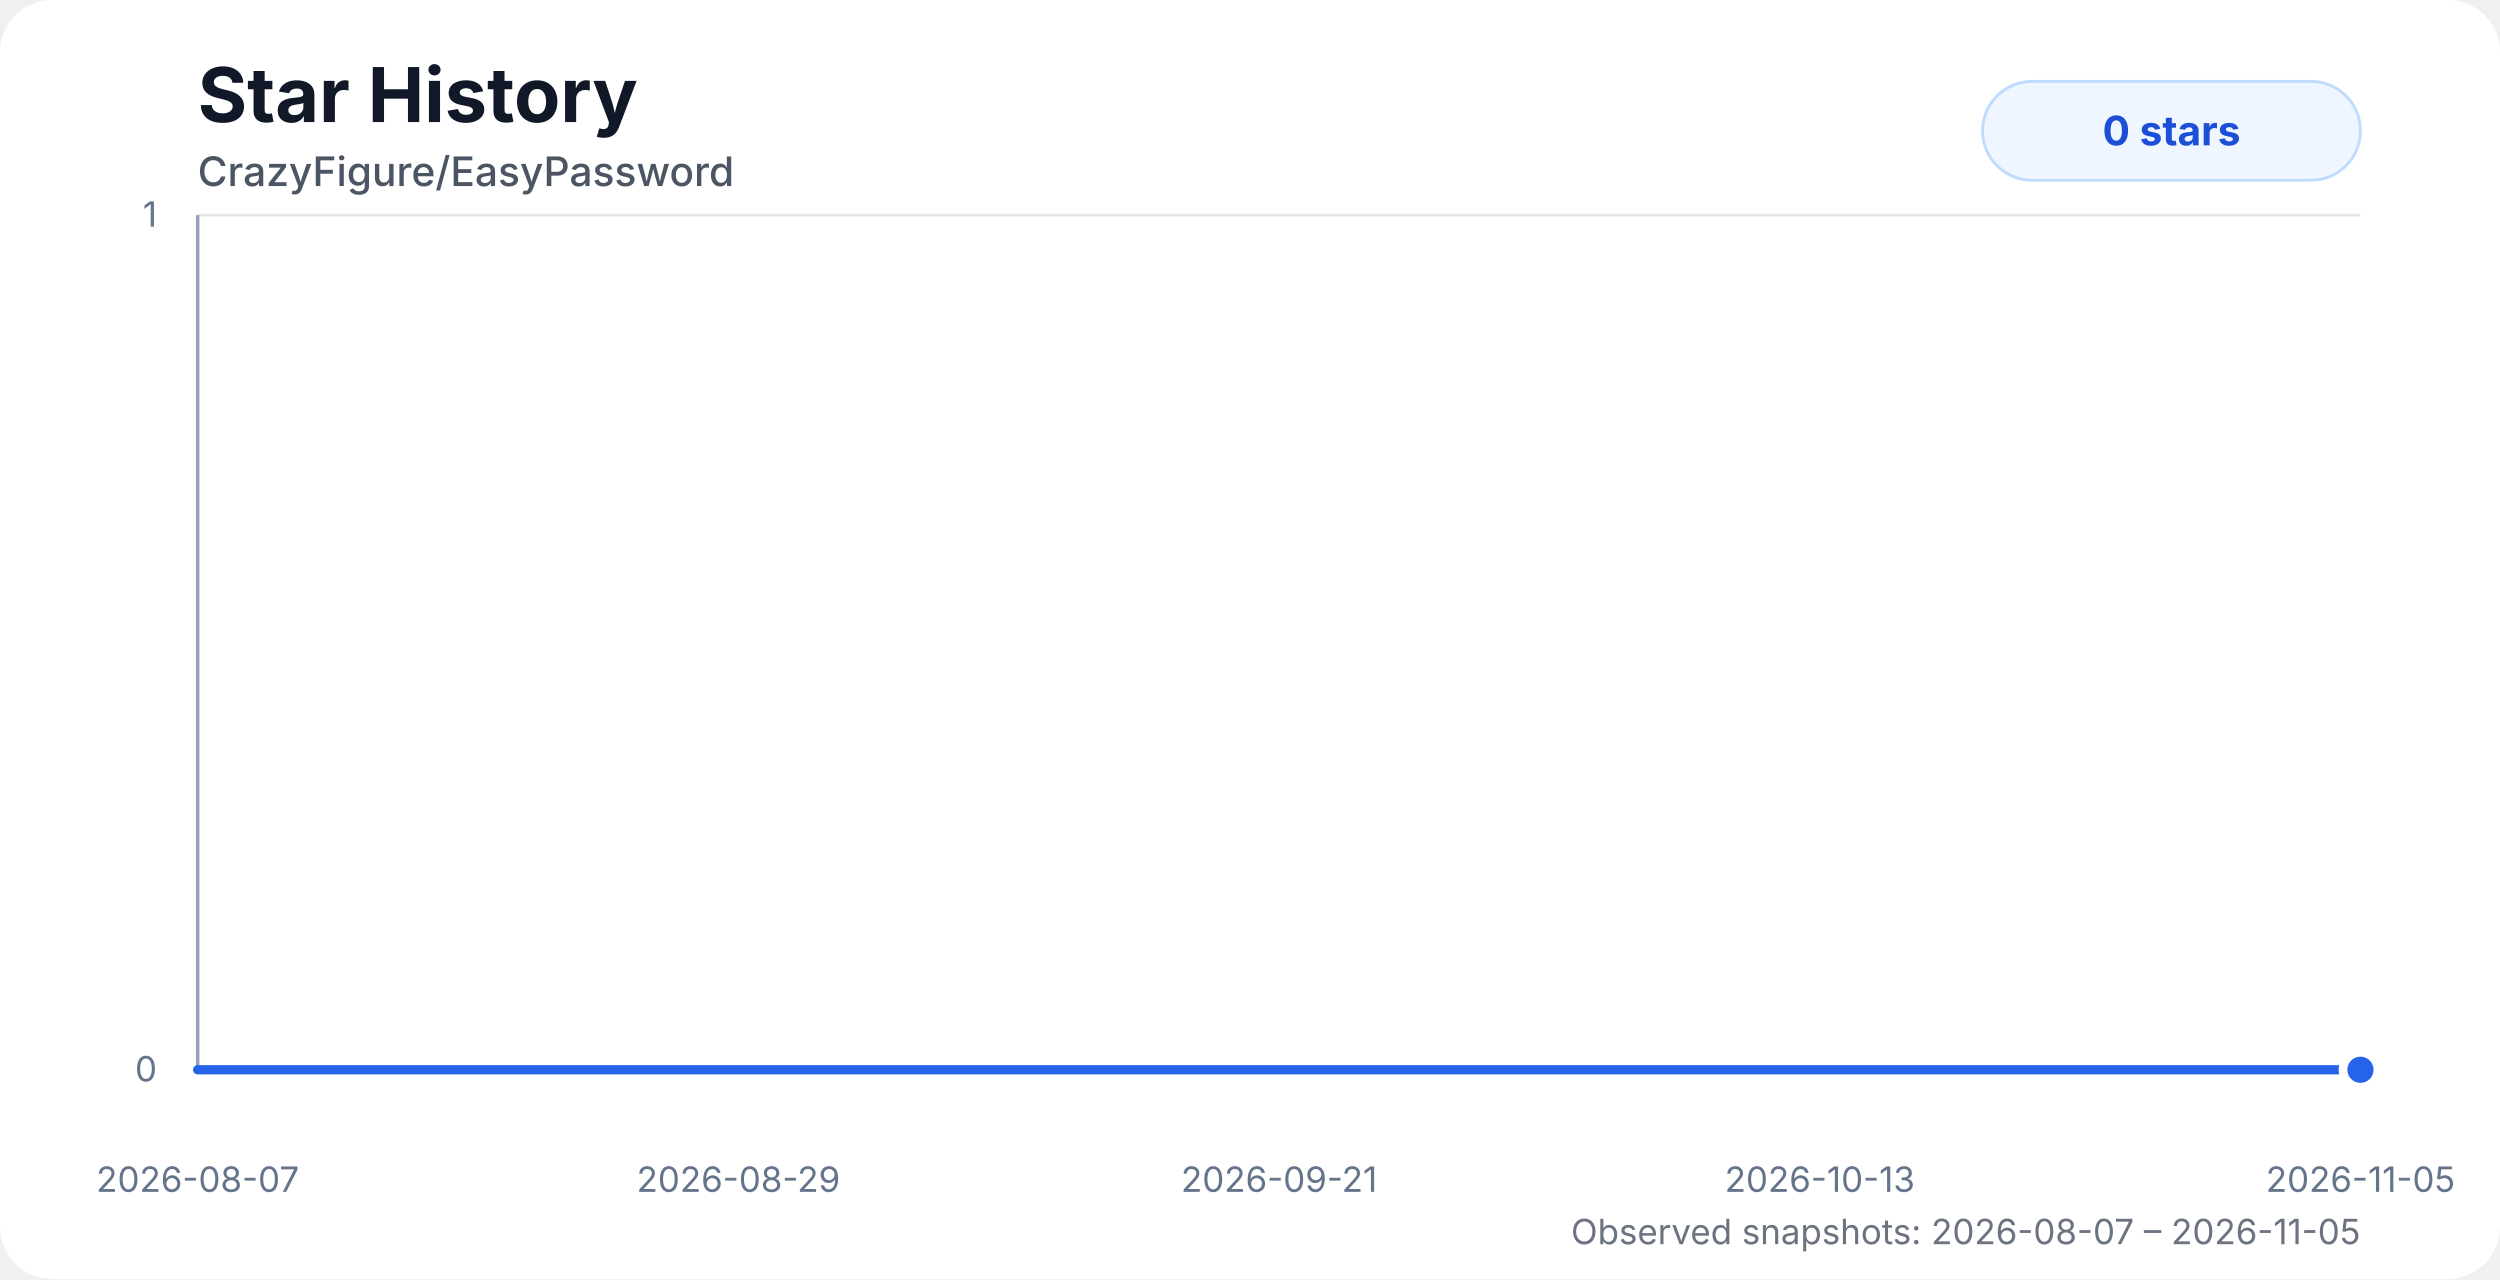
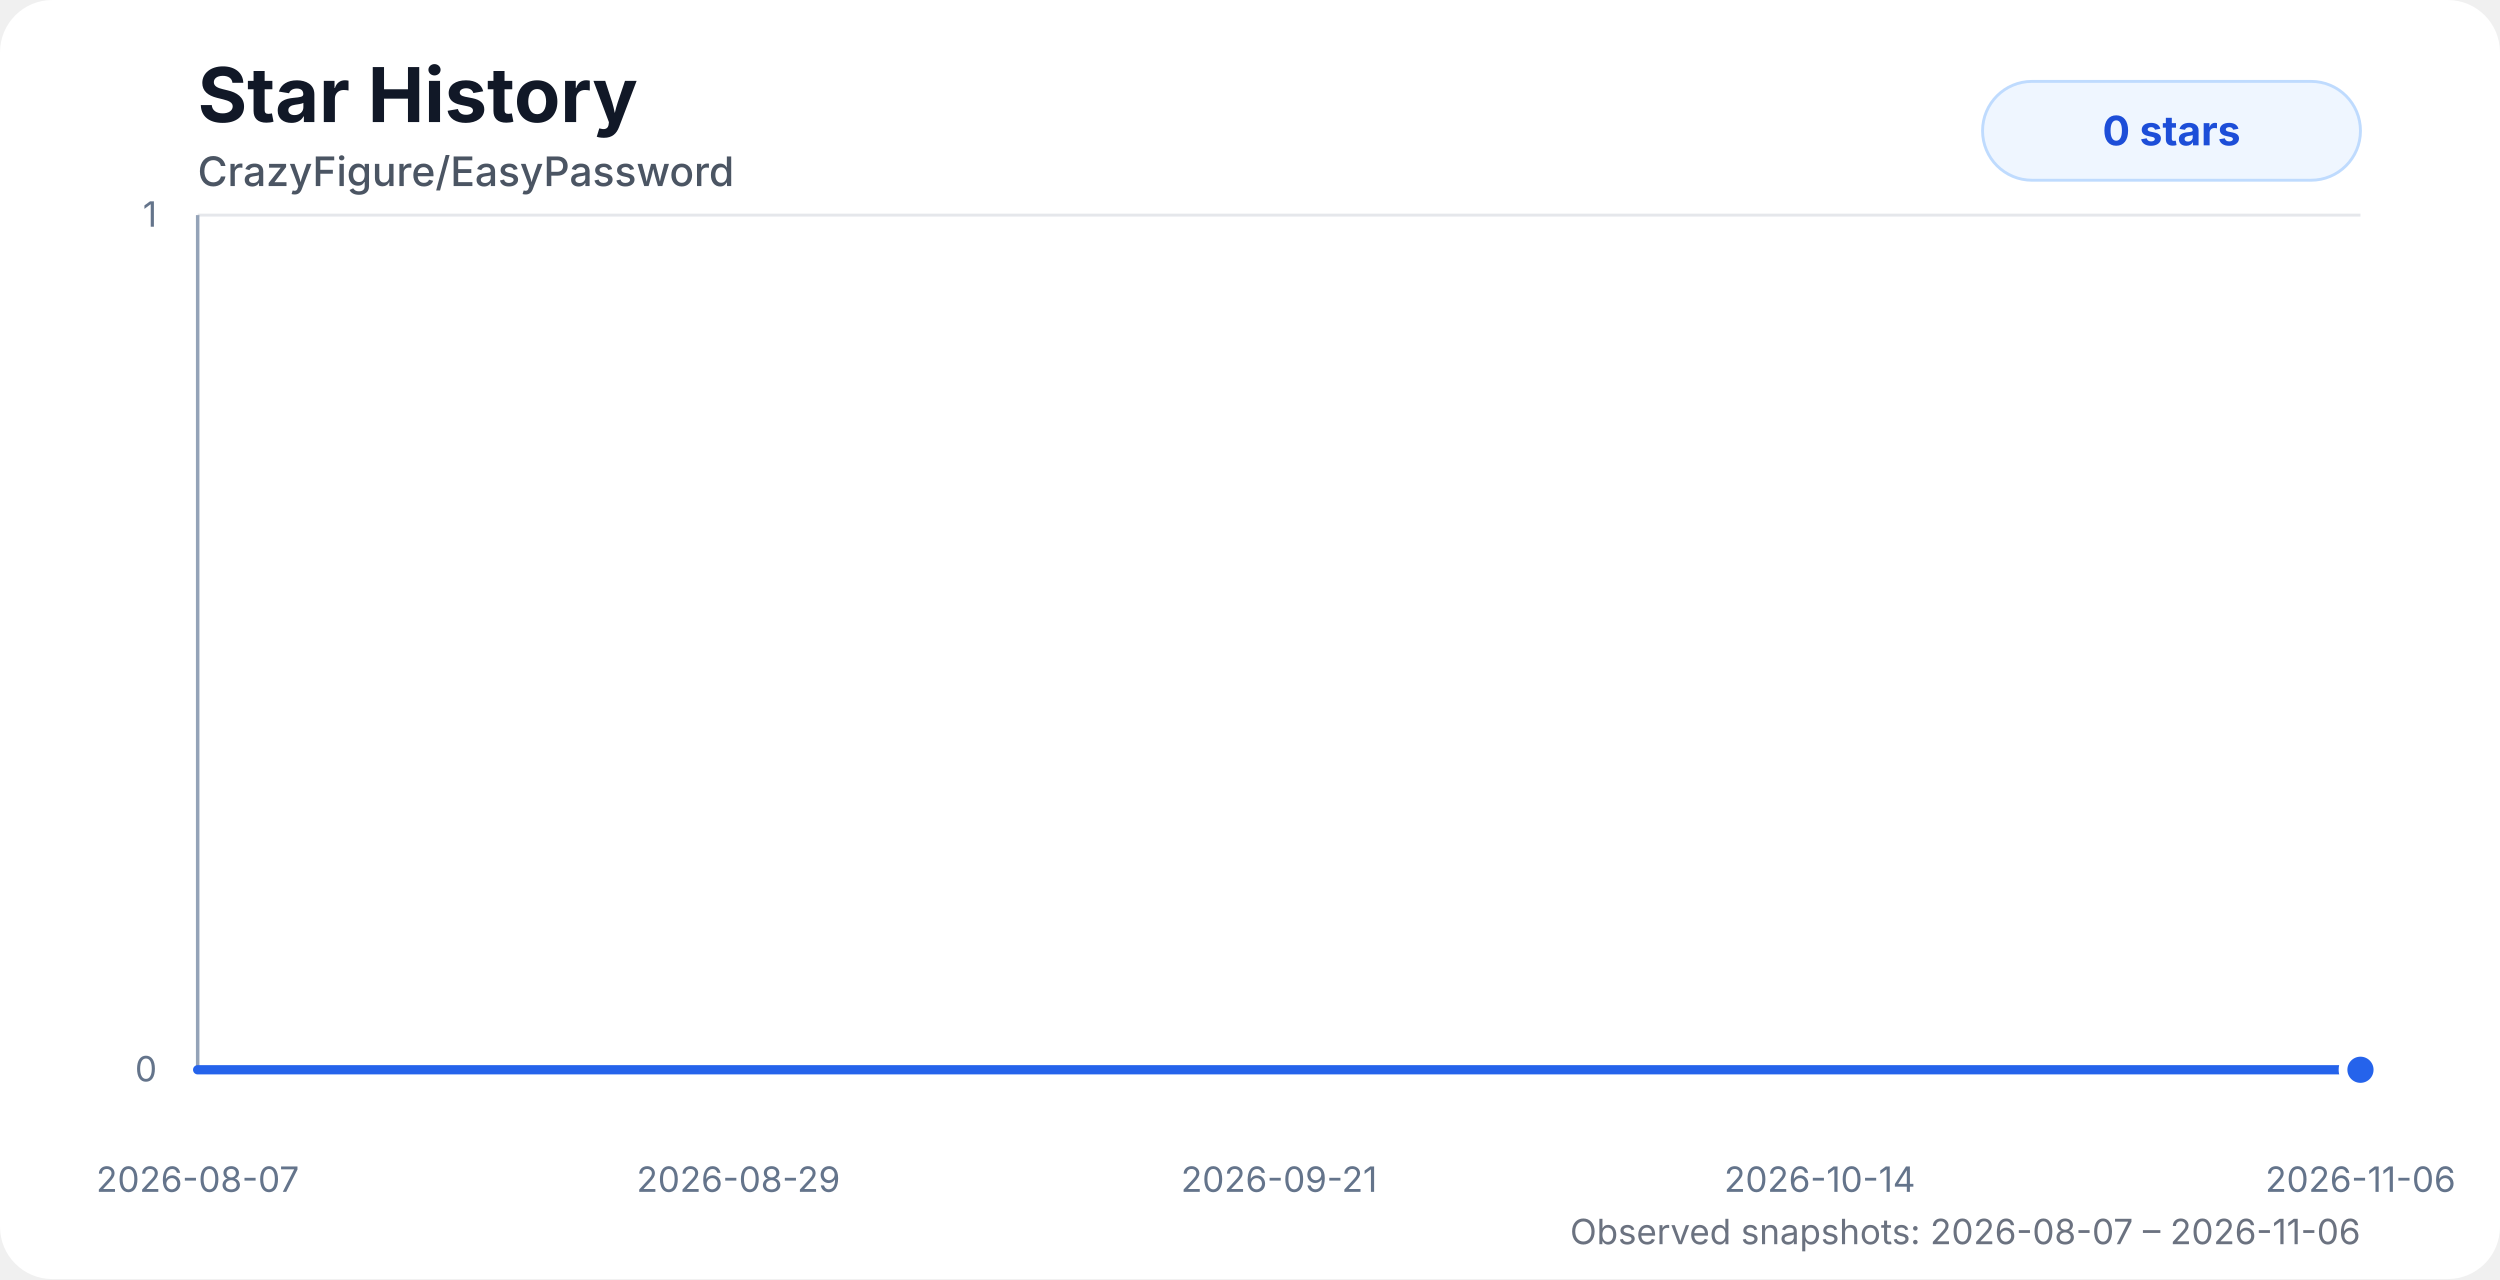
<svg xmlns="http://www.w3.org/2000/svg" width="860" height="440" viewBox="0 0 860 440" role="img" aria-labelledby="title desc">
  <style>
    .chart-bg { fill: #ffffff; }
    .title { fill: #111827; font: 700 26px system-ui, -apple-system, BlinkMacSystemFont, "Segoe UI", sans-serif; }
    .subtitle { fill: #4b5563; font: 500 14px system-ui, -apple-system, BlinkMacSystemFont, "Segoe UI", sans-serif; }
    .axis-label { fill: #64748b; font: 12px system-ui, -apple-system, BlinkMacSystemFont, "Segoe UI", sans-serif; }
    .grid { stroke: #e5e7eb; stroke-width: 1; }
    .axis { stroke: #94a3b8; stroke-width: 1.2; }
    .area { fill: url(#starGradient); opacity: 0.28; }
    .line { fill: none; stroke: #2563eb; stroke-width: 3.2; stroke-linecap: round; stroke-linejoin: round; }
    .dot { fill: #2563eb; stroke: #ffffff; stroke-width: 3; }
    .badge { fill: #eff6ff; stroke: #bfdbfe; }
    .badge-text { fill: #1d4ed8; font: 700 14px system-ui, -apple-system, BlinkMacSystemFont, "Segoe UI", sans-serif; }
    .status { fill: #6b7280; font: 12px system-ui, -apple-system, BlinkMacSystemFont, "Segoe UI", sans-serif; }
    @media (prefers-color-scheme: dark) {
      .chart-bg { fill: #0d1117; }
      .title { fill: #f8fafc; }
      .subtitle { fill: #cbd5e1; }
      .axis-label { fill: #94a3b8; }
      .grid { stroke: #1f2937; }
      .axis { stroke: #475569; }
      .dot { stroke: #0d1117; }
      .badge { fill: #172554; stroke: #1d4ed8; }
      .badge-text { fill: #bfdbfe; }
      .status { fill: #94a3b8; }
    }
  </style>
  <defs>
    <linearGradient id="starGradient" x1="0" x2="0" y1="0" y2="1">
      <stop offset="0%" stop-color="#2563eb" stop-opacity="0.72" />
      <stop offset="100%" stop-color="#2563eb" stop-opacity="0" />
    </linearGradient>
  </defs>
  <rect class="chart-bg" width="860" height="440" rx="18" />
  <text class="title" x="68" y="42">Star History</text>
  <text class="subtitle" x="68" y="64">CrazyFigure/EasyPassword</text>
  <g>
    <line class="grid" x1="68" y1="368" x2="812" y2="368" />
    <line class="grid" x1="68" y1="74" x2="812" y2="74" />
    <line class="axis" x1="68" y1="74" x2="68" y2="368" />
    <line class="axis" x1="68" y1="368" x2="812" y2="368" />
    <text class="axis-label" x="54" y="372" text-anchor="end">0</text>
    <text class="axis-label" x="54" y="78" text-anchor="end">1</text>
    <text class="axis-label" x="68" y="410" text-anchor="middle">2026-08-07</text>
    <text class="axis-label" x="254" y="410" text-anchor="middle">2026-08-29</text>
    <text class="axis-label" x="440" y="410" text-anchor="middle">2026-09-21</text>
-     <text class="axis-label" x="626" y="410" text-anchor="middle">2026-10-13</text>
-     <text class="axis-label" x="812" y="410" text-anchor="middle">2026-11-05</text>
+     <text class="axis-label" x="626" y="410" text-anchor="middle">2026-10-14</text>
+     <text class="axis-label" x="812" y="410" text-anchor="middle">2026-11-06</text>
  </g>
-   <path class="area" d="M 68 368 H 75.89 V 368 H 84.19 V 368 H 92.5 V 368 H 100.71 V 368 H 109.07 V 368 H 117.34 V 368 H 125.57 V 368 H 133.46 V 368 H 141.76 V 368 H 150 V 368 H 158.23 V 368 H 166.5 V 368 H 174.74 V 368 H 183.03 V 368 H 191.23 V 368 H 199.53 V 368 H 207.79 V 368 H 216.01 V 368 H 235.5 V 368 H 244.34 V 368 H 250.86 V 368 H 258.72 V 368 H 267.08 V 368 H 275.05 V 368 H 283.18 V 368 H 291.43 V 368 H 299.71 V 368 H 307.91 V 368 H 316.23 V 368 H 324.53 V 368 H 332.73 V 368 H 341 V 368 H 349.24 V 368 H 357.51 V 368 H 365.69 V 368 H 374.08 V 368 H 382.38 V 368 H 390.55 V 368 H 398.78 V 368 H 407.05 V 368 H 415.24 V 368 H 423.49 V 368 H 431.88 V 368 H 440.16 V 368 H 448.36 V 368 H 456.52 V 368 H 464.83 V 368 H 473.07 V 368 H 481.32 V 368 H 489.73 V 368 H 498.11 V 368 H 506.35 V 368 H 514.54 V 368 H 522.93 V 368 H 531.13 V 368 H 539.23 V 368 H 547.61 V 368 H 555.92 V 368 H 564.33 V 368 H 572.47 V 368 H 580.79 V 368 H 589.03 V 368 H 597.21 V 368 H 605.47 V 368 H 613.78 V 368 H 622.15 V 368 H 629.86 V 368 H 638.02 V 368 H 646.26 V 368 H 654.43 V 368 H 662.8 V 368 H 671.15 V 368 H 679.33 V 368 H 687.58 V 368 H 695.86 V 368 H 704.08 V 368 H 712.3 V 368 H 720.64 V 368 H 728.95 V 368 H 737.2 V 368 H 745.62 V 368 H 753.99 V 368 H 762.25 V 368 H 770.44 V 368 H 778.88 V 368 H 787.18 V 368 H 795.5 V 368 H 803.61 V 368 H 812 V 368 L 812 368 L 68 368 Z" />
-   <path class="line" d="M 68 368 H 75.89 V 368 H 84.19 V 368 H 92.5 V 368 H 100.71 V 368 H 109.07 V 368 H 117.34 V 368 H 125.57 V 368 H 133.46 V 368 H 141.76 V 368 H 150 V 368 H 158.23 V 368 H 166.5 V 368 H 174.74 V 368 H 183.03 V 368 H 191.23 V 368 H 199.53 V 368 H 207.79 V 368 H 216.01 V 368 H 235.5 V 368 H 244.34 V 368 H 250.86 V 368 H 258.72 V 368 H 267.08 V 368 H 275.05 V 368 H 283.18 V 368 H 291.43 V 368 H 299.71 V 368 H 307.91 V 368 H 316.23 V 368 H 324.53 V 368 H 332.73 V 368 H 341 V 368 H 349.24 V 368 H 357.51 V 368 H 365.69 V 368 H 374.08 V 368 H 382.38 V 368 H 390.55 V 368 H 398.78 V 368 H 407.05 V 368 H 415.24 V 368 H 423.49 V 368 H 431.88 V 368 H 440.16 V 368 H 448.36 V 368 H 456.52 V 368 H 464.83 V 368 H 473.07 V 368 H 481.32 V 368 H 489.73 V 368 H 498.11 V 368 H 506.35 V 368 H 514.54 V 368 H 522.93 V 368 H 531.13 V 368 H 539.23 V 368 H 547.61 V 368 H 555.92 V 368 H 564.33 V 368 H 572.47 V 368 H 580.79 V 368 H 589.03 V 368 H 597.21 V 368 H 605.47 V 368 H 613.78 V 368 H 622.15 V 368 H 629.86 V 368 H 638.02 V 368 H 646.26 V 368 H 654.43 V 368 H 662.8 V 368 H 671.15 V 368 H 679.33 V 368 H 687.58 V 368 H 695.86 V 368 H 704.08 V 368 H 712.3 V 368 H 720.64 V 368 H 728.95 V 368 H 737.2 V 368 H 745.62 V 368 H 753.99 V 368 H 762.25 V 368 H 770.44 V 368 H 778.88 V 368 H 787.18 V 368 H 795.5 V 368 H 803.61 V 368 H 812 V 368" />
+   <path class="area" d="M 68 368 H 75.8 V 368 H 84.01 V 368 H 92.23 V 368 H 100.35 V 368 H 108.61 V 368 H 116.79 V 368 H 124.94 V 368 H 132.74 V 368 H 140.95 V 368 H 149.1 V 368 H 157.24 V 368 H 165.41 V 368 H 173.57 V 368 H 181.77 V 368 H 189.88 V 368 H 198.09 V 368 H 206.26 V 368 H 214.38 V 368 H 233.66 V 368 H 242.4 V 368 H 248.85 V 368 H 256.62 V 368 H 264.89 V 368 H 272.78 V 368 H 280.81 V 368 H 288.97 V 368 H 297.17 V 368 H 305.27 V 368 H 313.5 V 368 H 321.71 V 368 H 329.82 V 368 H 338 V 368 H 346.16 V 368 H 354.33 V 368 H 362.42 V 368 H 370.72 V 368 H 378.92 V 368 H 387.01 V 368 H 395.15 V 368 H 403.33 V 368 H 411.43 V 368 H 419.58 V 368 H 427.88 V 368 H 436.07 V 368 H 444.18 V 368 H 452.26 V 368 H 460.47 V 368 H 468.62 V 368 H 476.78 V 368 H 485.1 V 368 H 493.39 V 368 H 501.54 V 368 H 509.64 V 368 H 517.94 V 368 H 526.05 V 368 H 534.05 V 368 H 542.35 V 368 H 550.56 V 368 H 558.88 V 368 H 566.93 V 368 H 575.16 V 368 H 583.31 V 368 H 591.4 V 368 H 599.57 V 368 H 607.79 V 368 H 616.07 V 368 H 623.69 V 368 H 631.76 V 368 H 639.91 V 368 H 647.99 V 368 H 656.27 V 368 H 664.53 V 368 H 672.62 V 368 H 680.78 V 368 H 688.96 V 368 H 697.1 V 368 H 705.23 V 368 H 713.48 V 368 H 721.69 V 368 H 729.85 V 368 H 738.18 V 368 H 746.45 V 368 H 754.63 V 368 H 762.73 V 368 H 771.08 V 368 H 779.28 V 368 H 787.52 V 368 H 795.54 V 368 H 803.83 V 368 H 812 V 368 L 812 368 L 68 368 Z" />
+   <path class="line" d="M 68 368 H 75.8 V 368 H 84.01 V 368 H 92.23 V 368 H 100.35 V 368 H 108.61 V 368 H 116.79 V 368 H 124.94 V 368 H 132.74 V 368 H 140.95 V 368 H 149.1 V 368 H 157.24 V 368 H 165.41 V 368 H 173.57 V 368 H 181.77 V 368 H 189.88 V 368 H 198.09 V 368 H 206.26 V 368 H 214.38 V 368 H 233.66 V 368 H 242.4 V 368 H 248.85 V 368 H 256.62 V 368 H 264.89 V 368 H 272.78 V 368 H 280.81 V 368 H 288.97 V 368 H 297.17 V 368 H 305.27 V 368 H 313.5 V 368 H 321.71 V 368 H 329.82 V 368 H 338 V 368 H 346.16 V 368 H 354.33 V 368 H 362.42 V 368 H 370.72 V 368 H 378.92 V 368 H 387.01 V 368 H 395.15 V 368 H 403.33 V 368 H 411.43 V 368 H 419.58 V 368 H 427.88 V 368 H 436.07 V 368 H 444.18 V 368 H 452.26 V 368 H 460.47 V 368 H 468.62 V 368 H 476.78 V 368 H 485.1 V 368 H 493.39 V 368 H 501.54 V 368 H 509.64 V 368 H 517.94 V 368 H 526.05 V 368 H 534.05 V 368 H 542.35 V 368 H 550.56 V 368 H 558.88 V 368 H 566.93 V 368 H 575.16 V 368 H 583.31 V 368 H 591.4 V 368 H 599.57 V 368 H 607.79 V 368 H 616.07 V 368 H 623.69 V 368 H 631.76 V 368 H 639.91 V 368 H 647.99 V 368 H 656.27 V 368 H 664.53 V 368 H 672.62 V 368 H 680.78 V 368 H 688.96 V 368 H 697.1 V 368 H 705.23 V 368 H 713.48 V 368 H 721.69 V 368 H 729.85 V 368 H 738.18 V 368 H 746.45 V 368 H 754.63 V 368 H 762.73 V 368 H 771.08 V 368 H 779.28 V 368 H 787.52 V 368 H 795.54 V 368 H 803.83 V 368 H 812 V 368" />
  <circle class="dot" cx="812" cy="368" r="6" />
  <rect class="badge" x="682" y="28" width="130" height="34" rx="17" />
  <text class="badge-text" x="747" y="50" text-anchor="middle">0 stars</text>
-   <text class="status" x="812" y="428" text-anchor="end">Observed snapshots: 2026-08-07 – 2026-11-05</text>
+   <text class="status" x="812" y="428" text-anchor="end">Observed snapshots: 2026-08-07 – 2026-11-06</text>
</svg>
